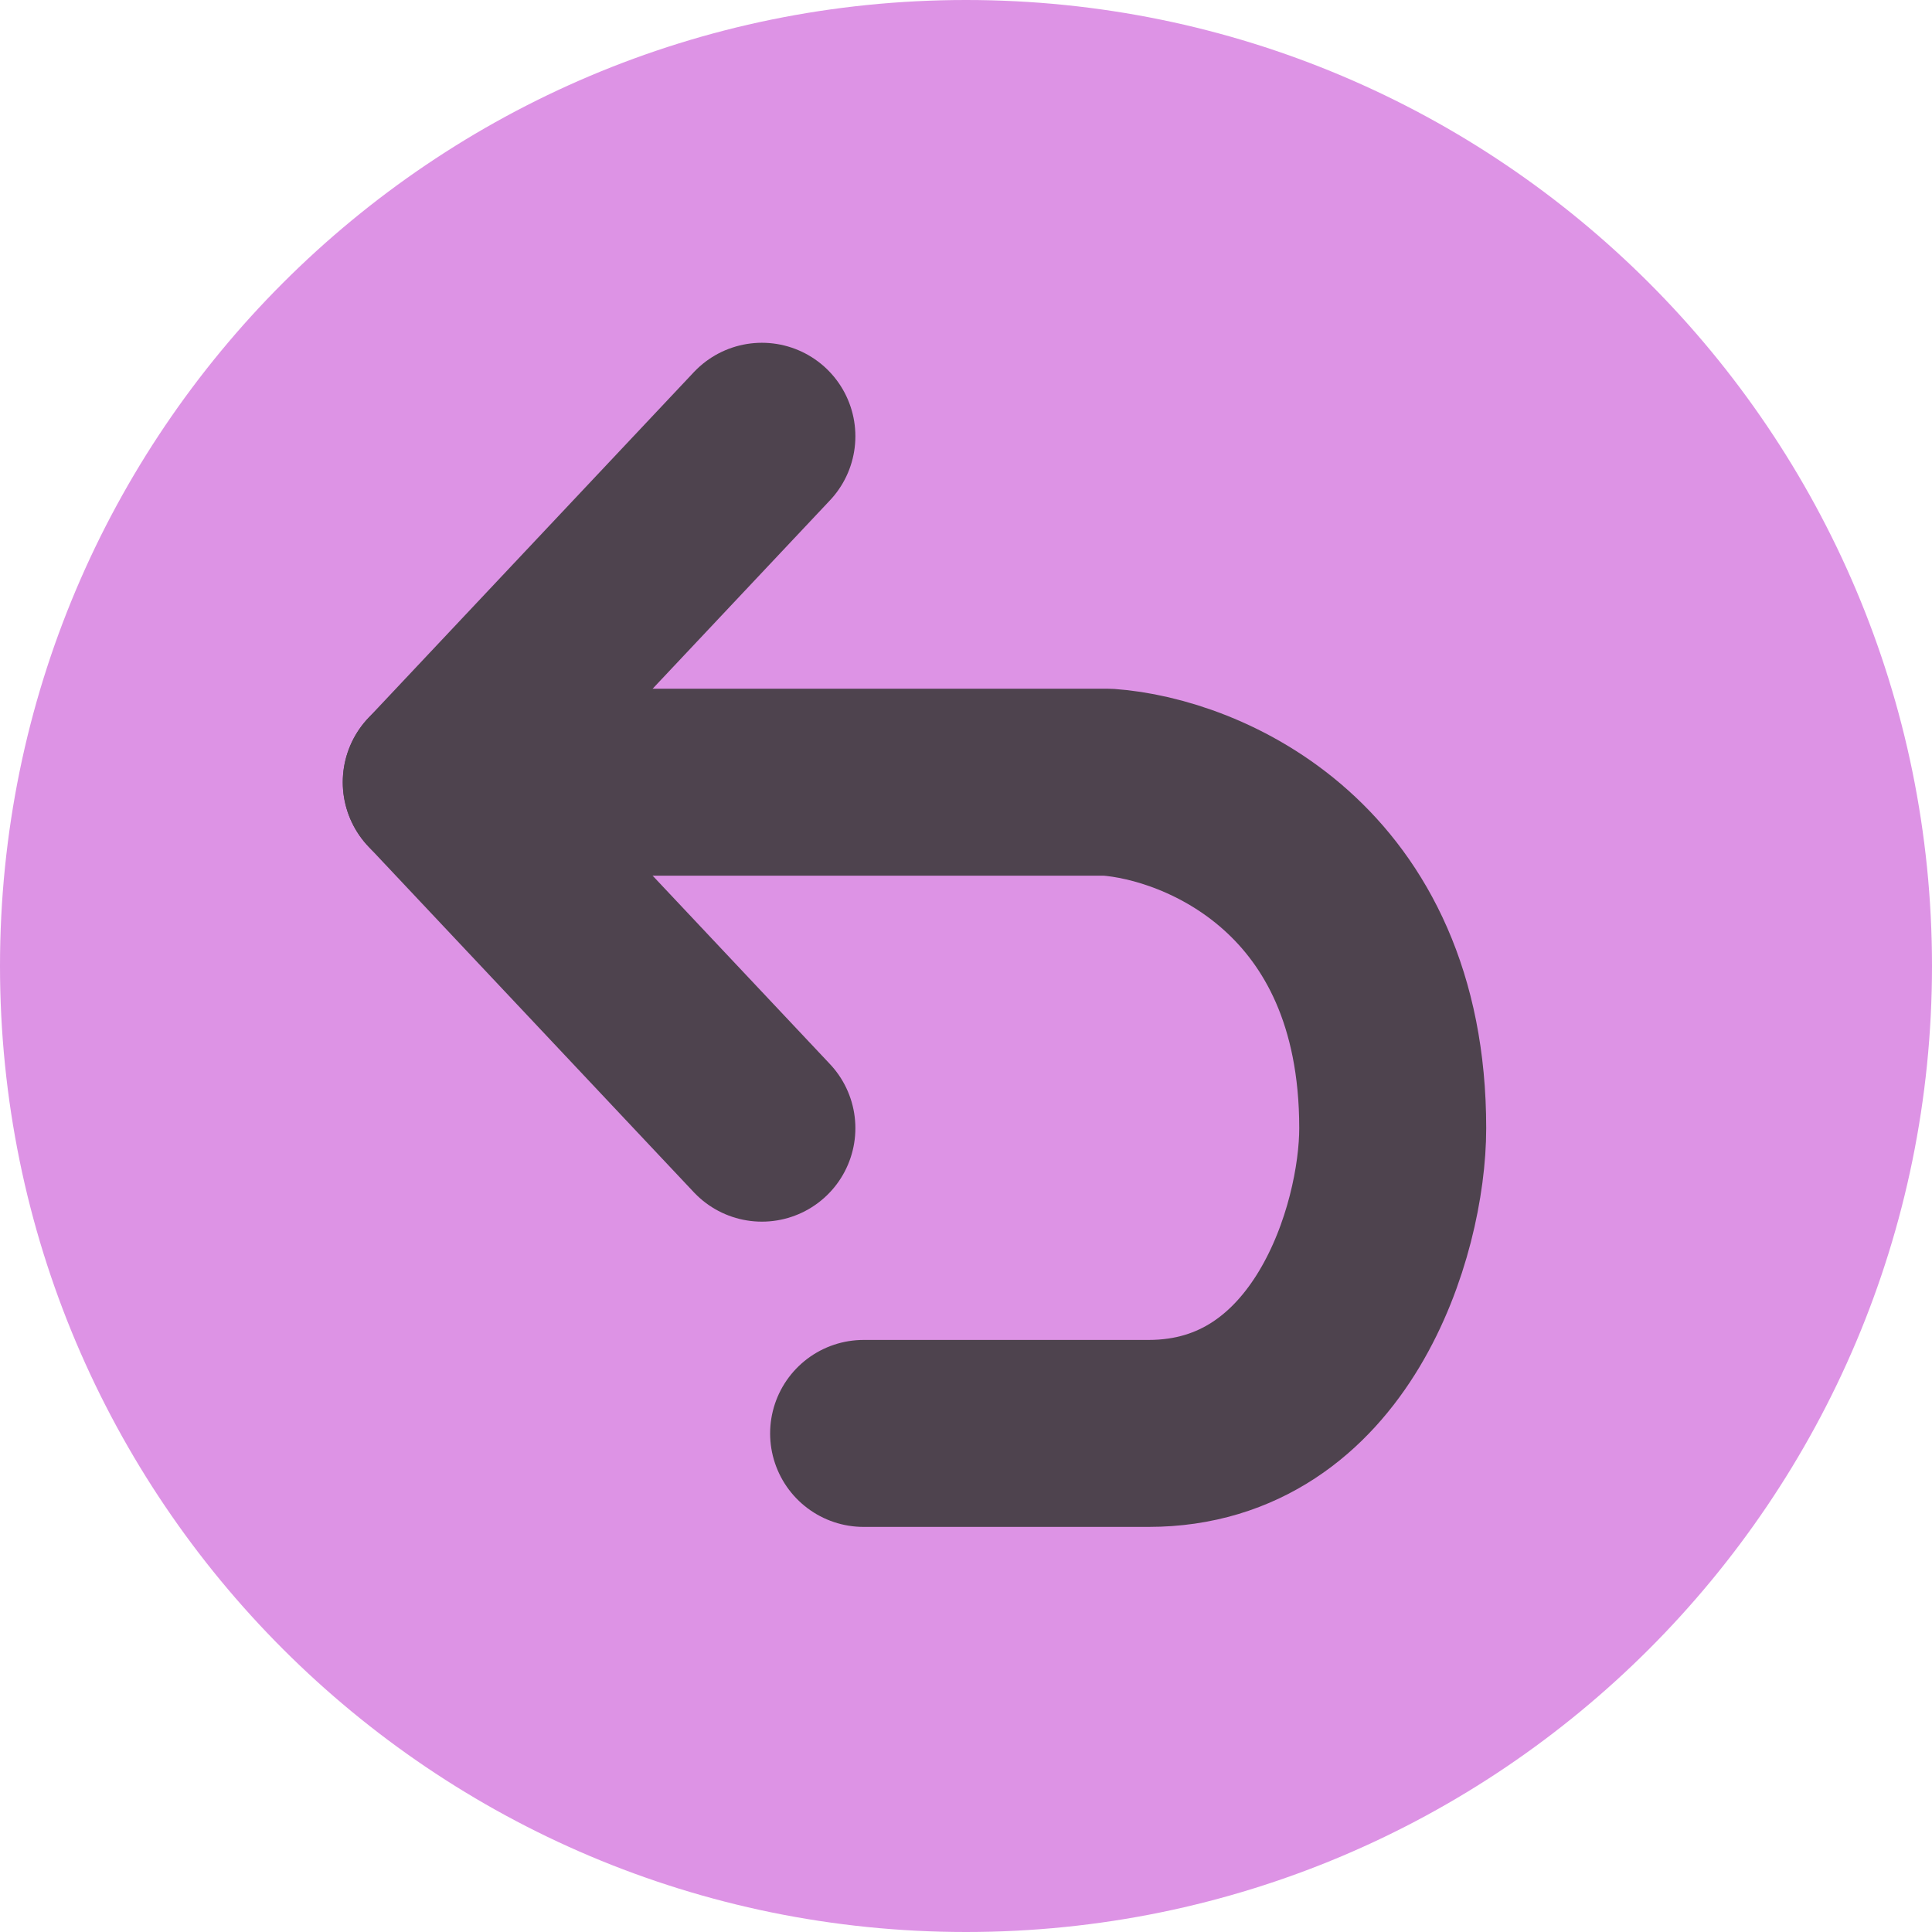
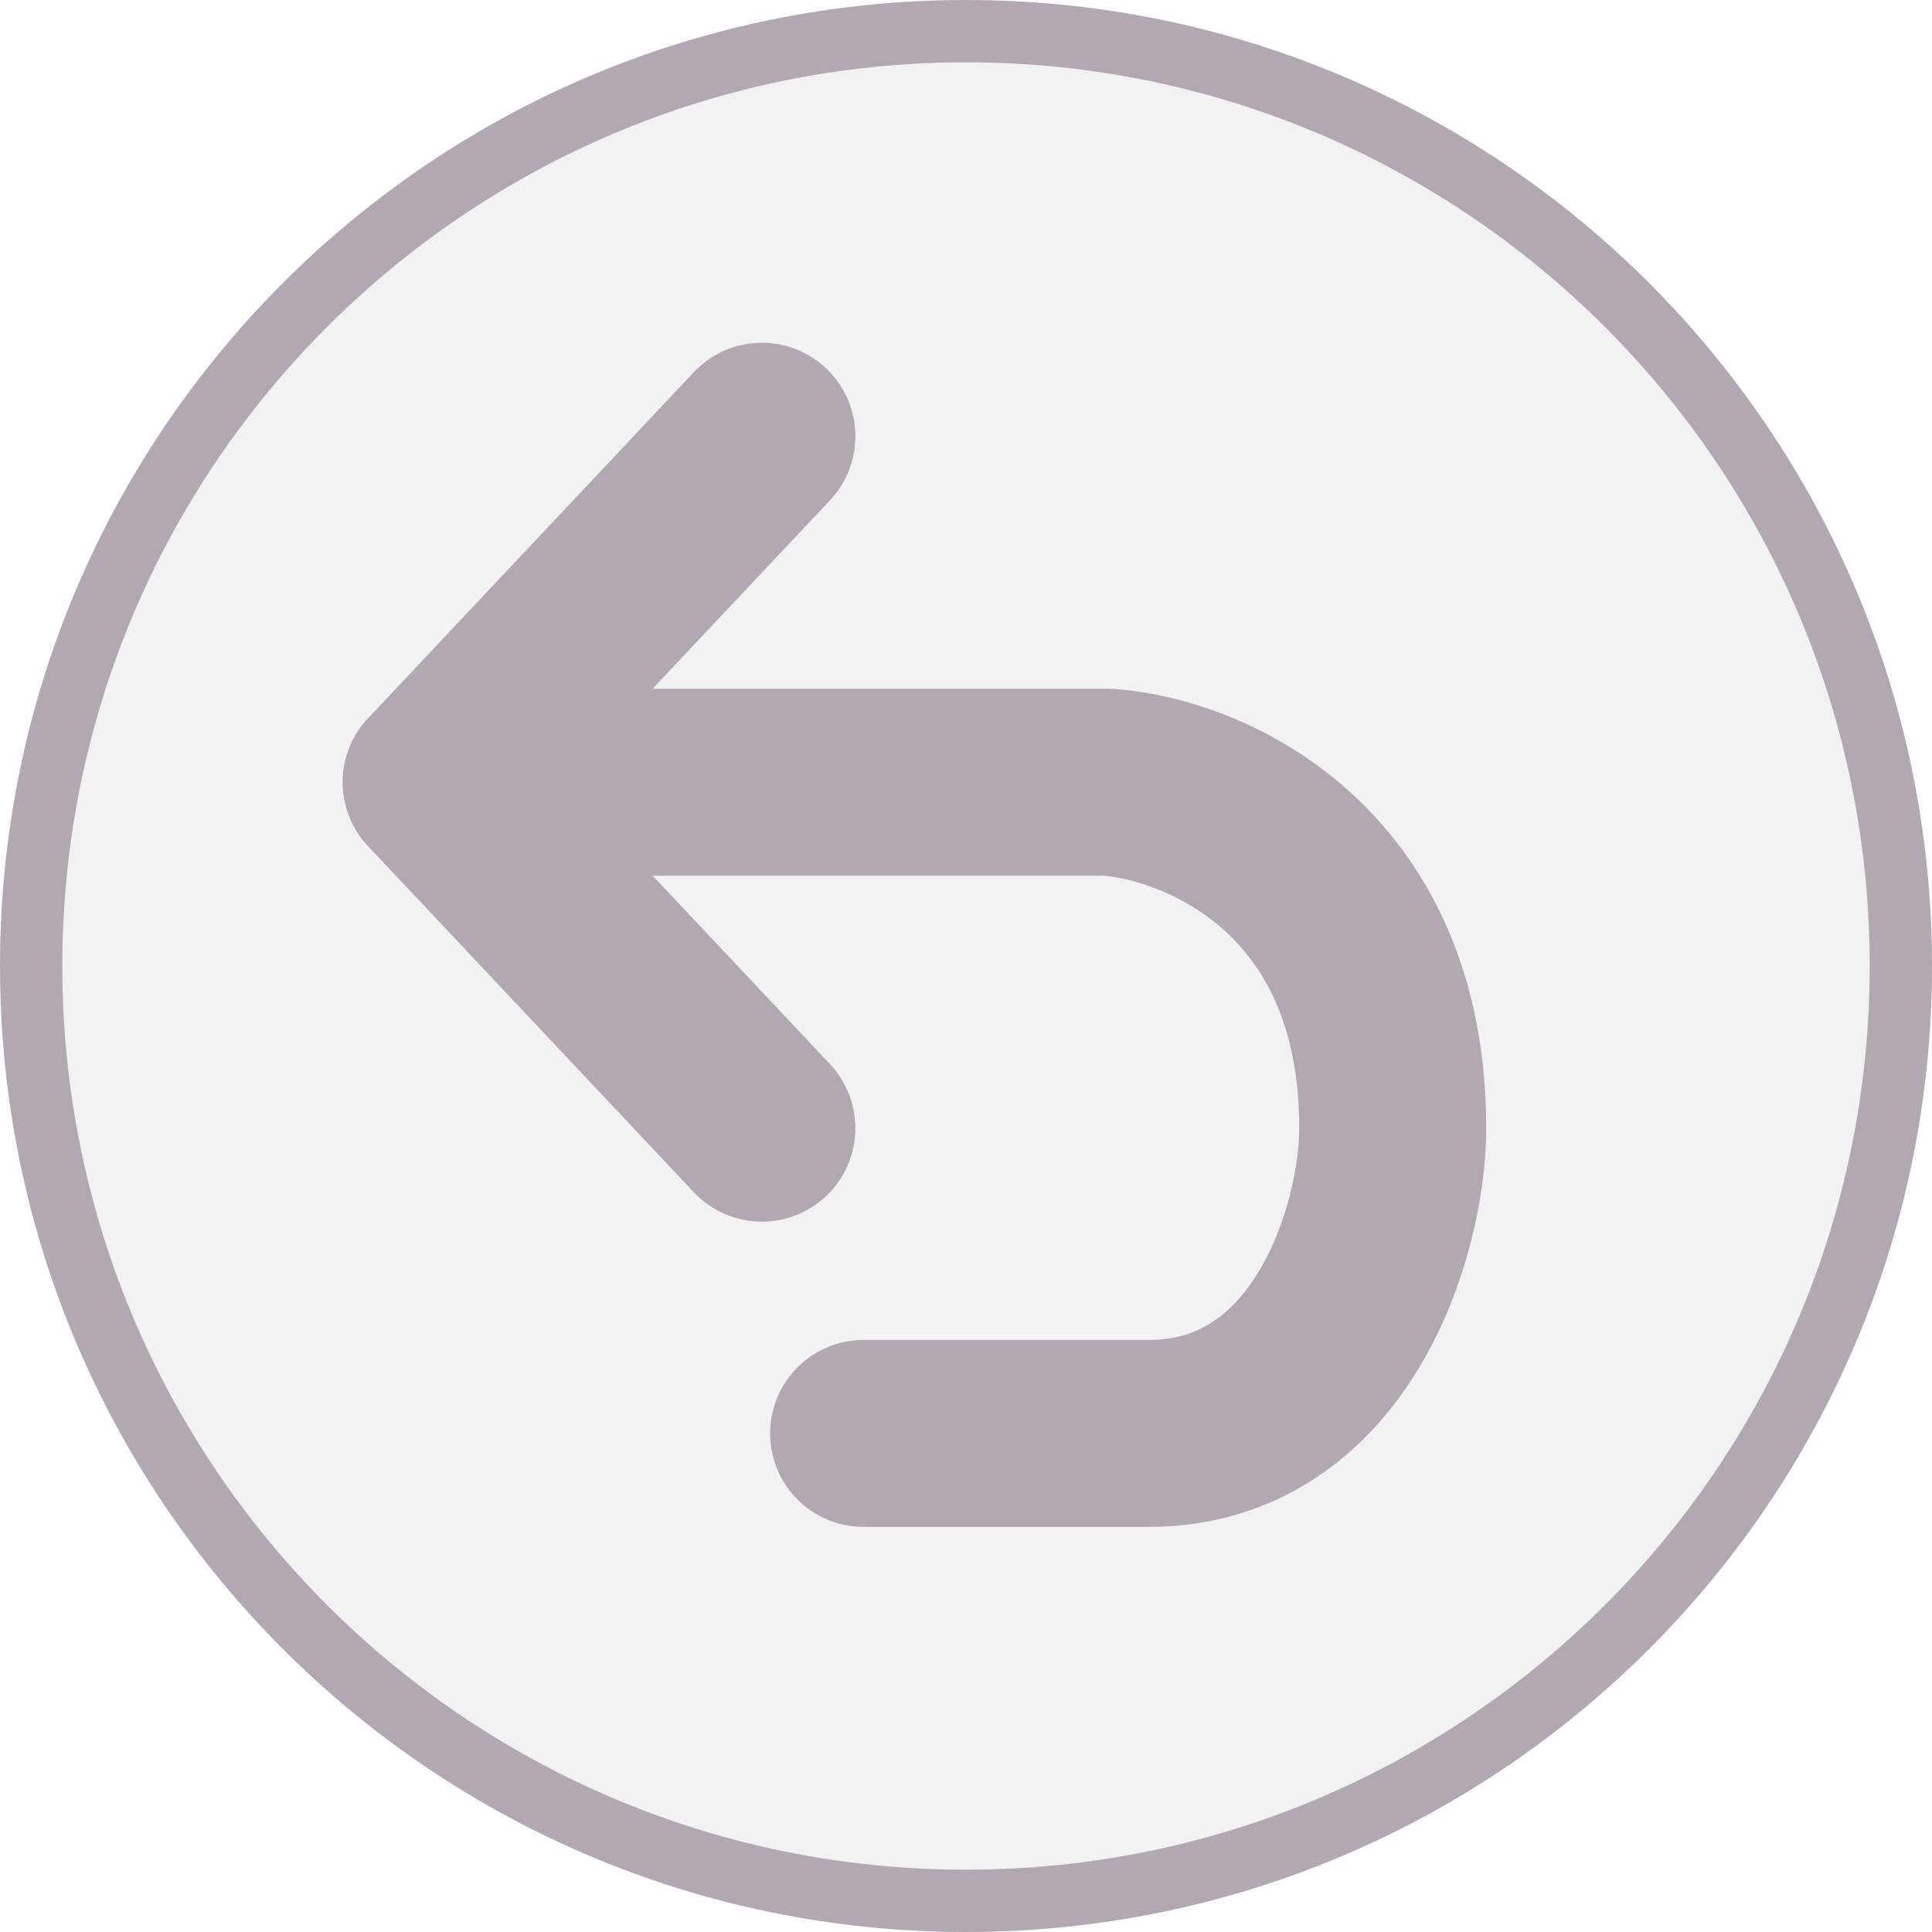
<svg xmlns="http://www.w3.org/2000/svg" width="31" height="31" viewBox="0 0 31 31" fill="none">
-   <circle cx="15.5" cy="15.5" r="15.5" fill="#DD93E5" />
-   <path d="M12.225 7L7 12.551L12.225 18.102" stroke="#4E434E" stroke-width="3" stroke-linecap="round" stroke-linejoin="round" />
-   <path d="M7 12.551H17.776C19.299 12.66 22.347 13.922 22.347 18.102C22.347 19.735 21.367 23 18.429 23H13.857" stroke="#4E434E" stroke-width="3" stroke-linecap="round" stroke-linejoin="round" />
+   <circle cx="15.5" cy="15.5" r="15" fill="#F2F2F2" stroke="#B3A7B4" />
+   <path d="M12.225 7L7 12.551L12.225 18.102" stroke="#B3A7B4" stroke-width="3" stroke-linecap="round" stroke-linejoin="round" />
+   <path d="M7 12.551H17.776C19.299 12.66 22.347 13.922 22.347 18.102C22.347 19.735 21.367 23 18.429 23H13.857" stroke="#B3A7B4" stroke-width="3" stroke-linecap="round" stroke-linejoin="round" />
</svg>
